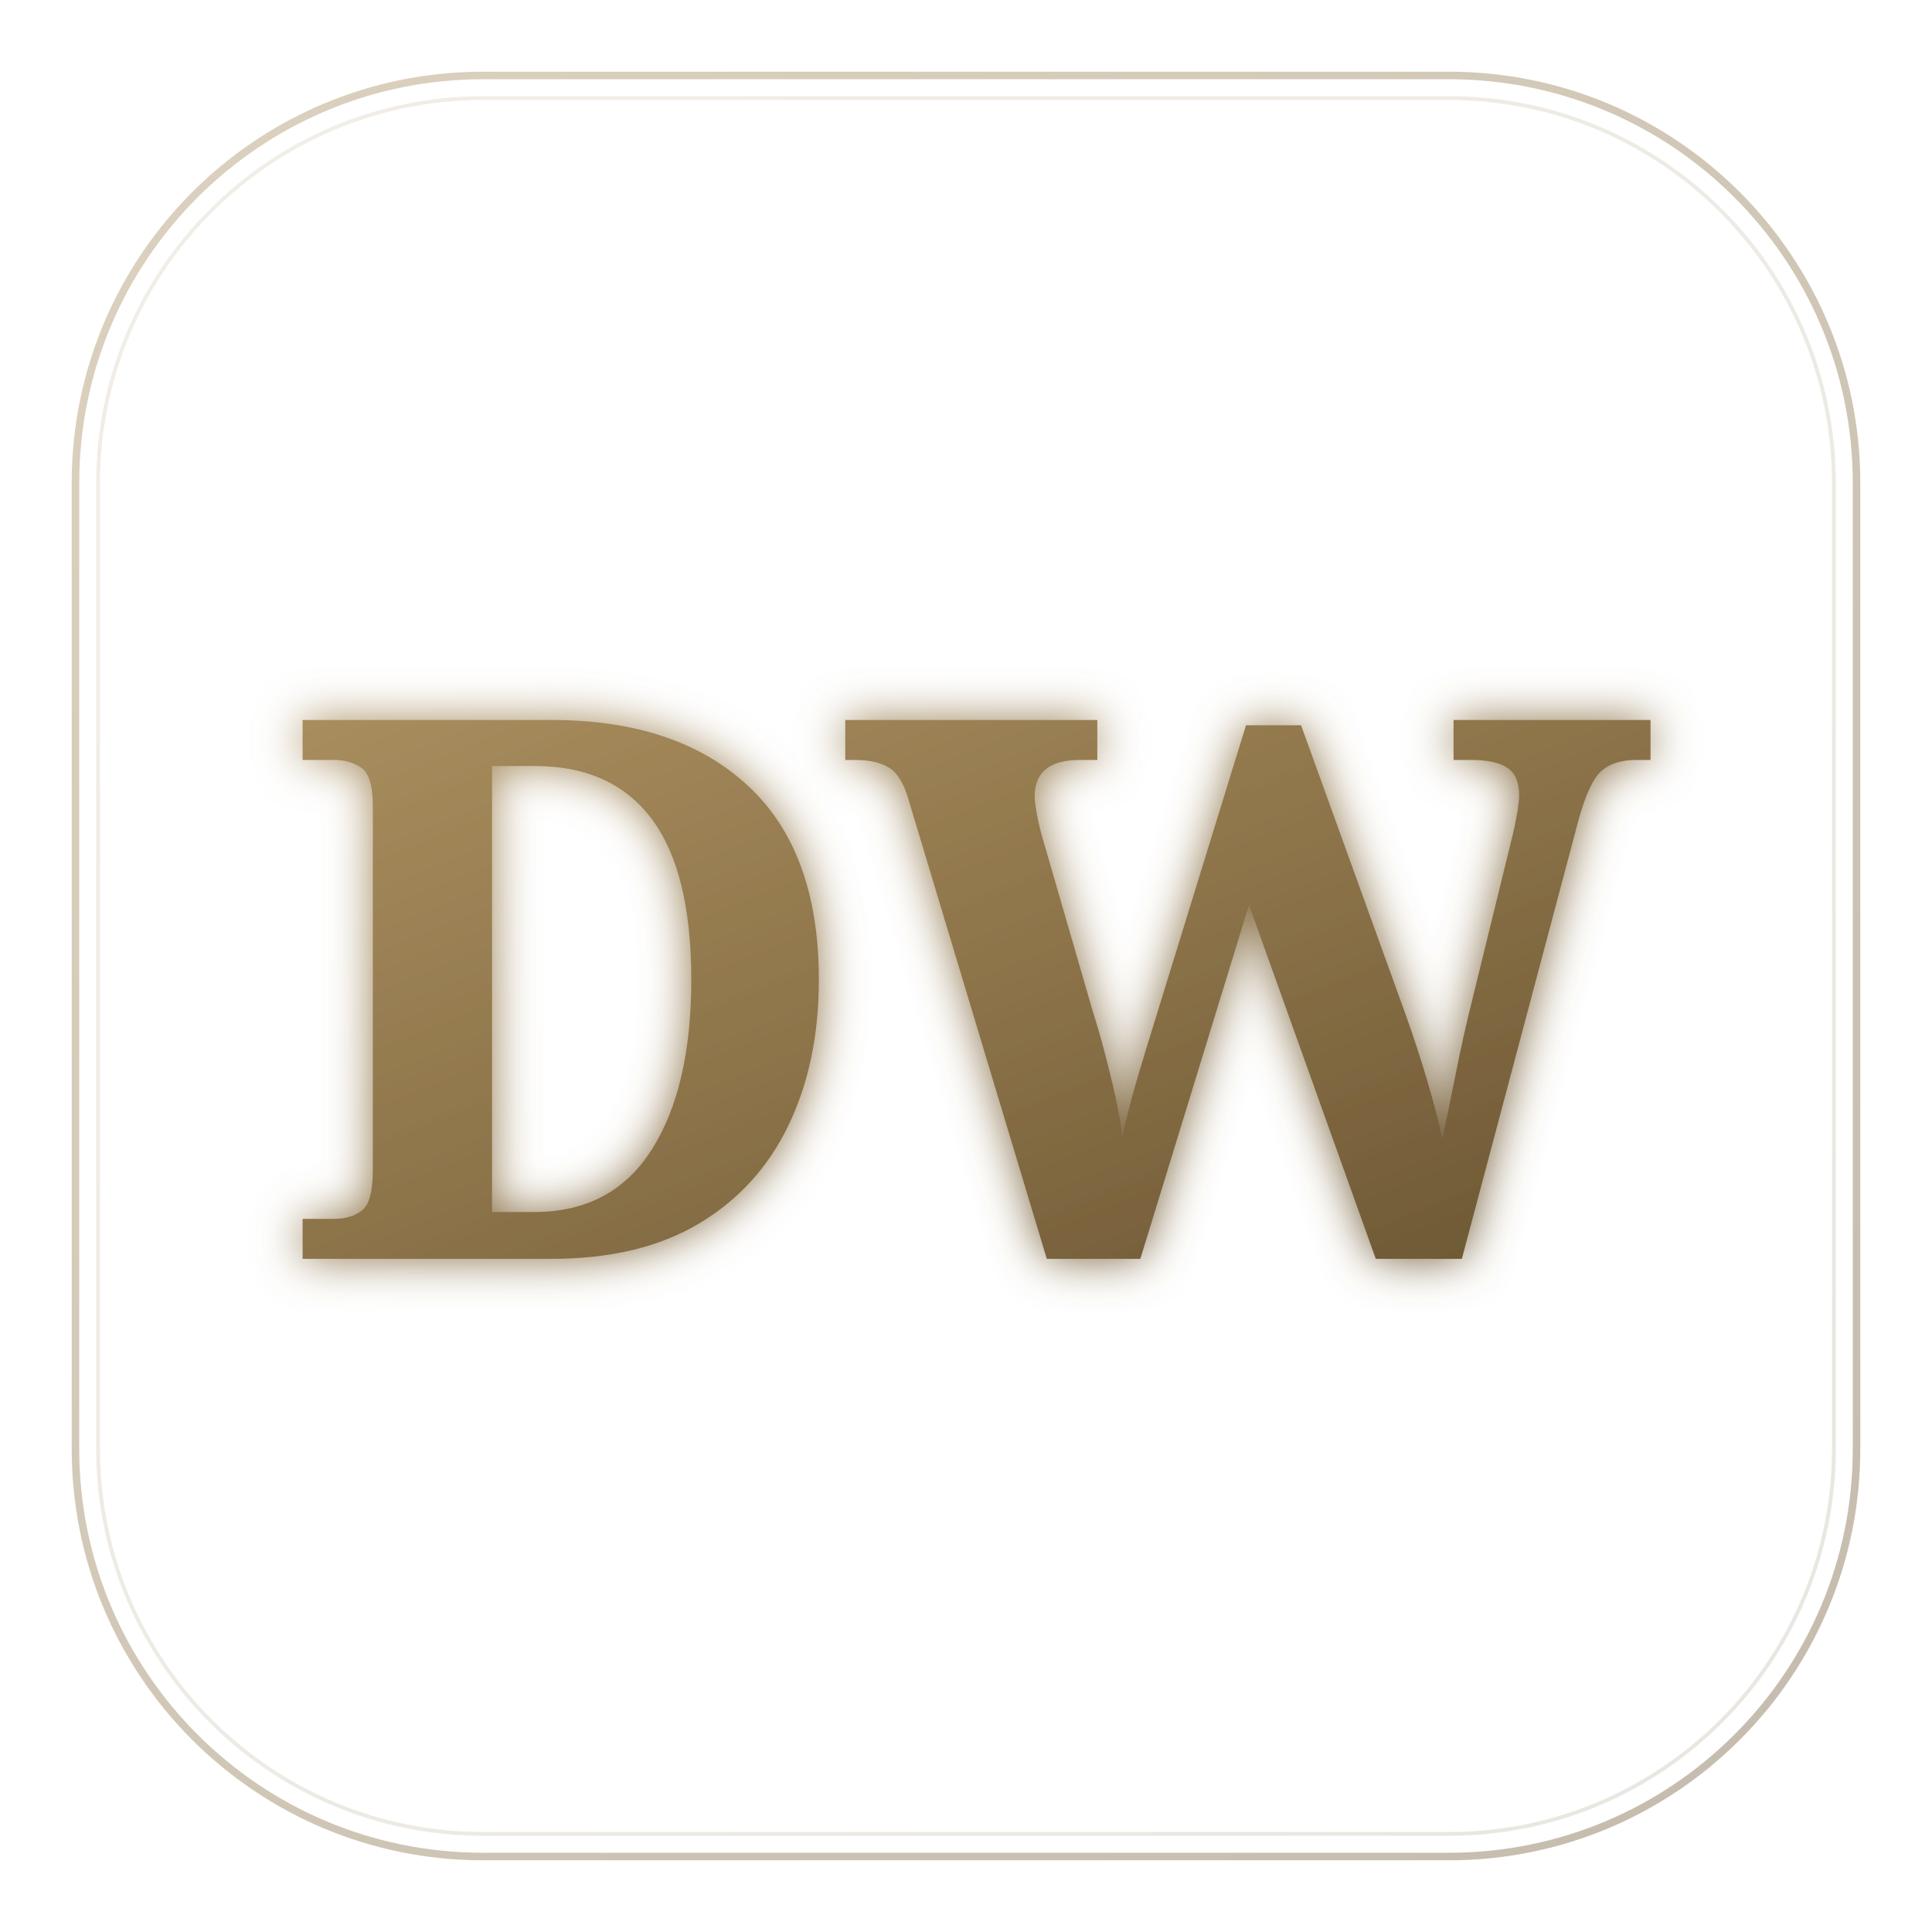
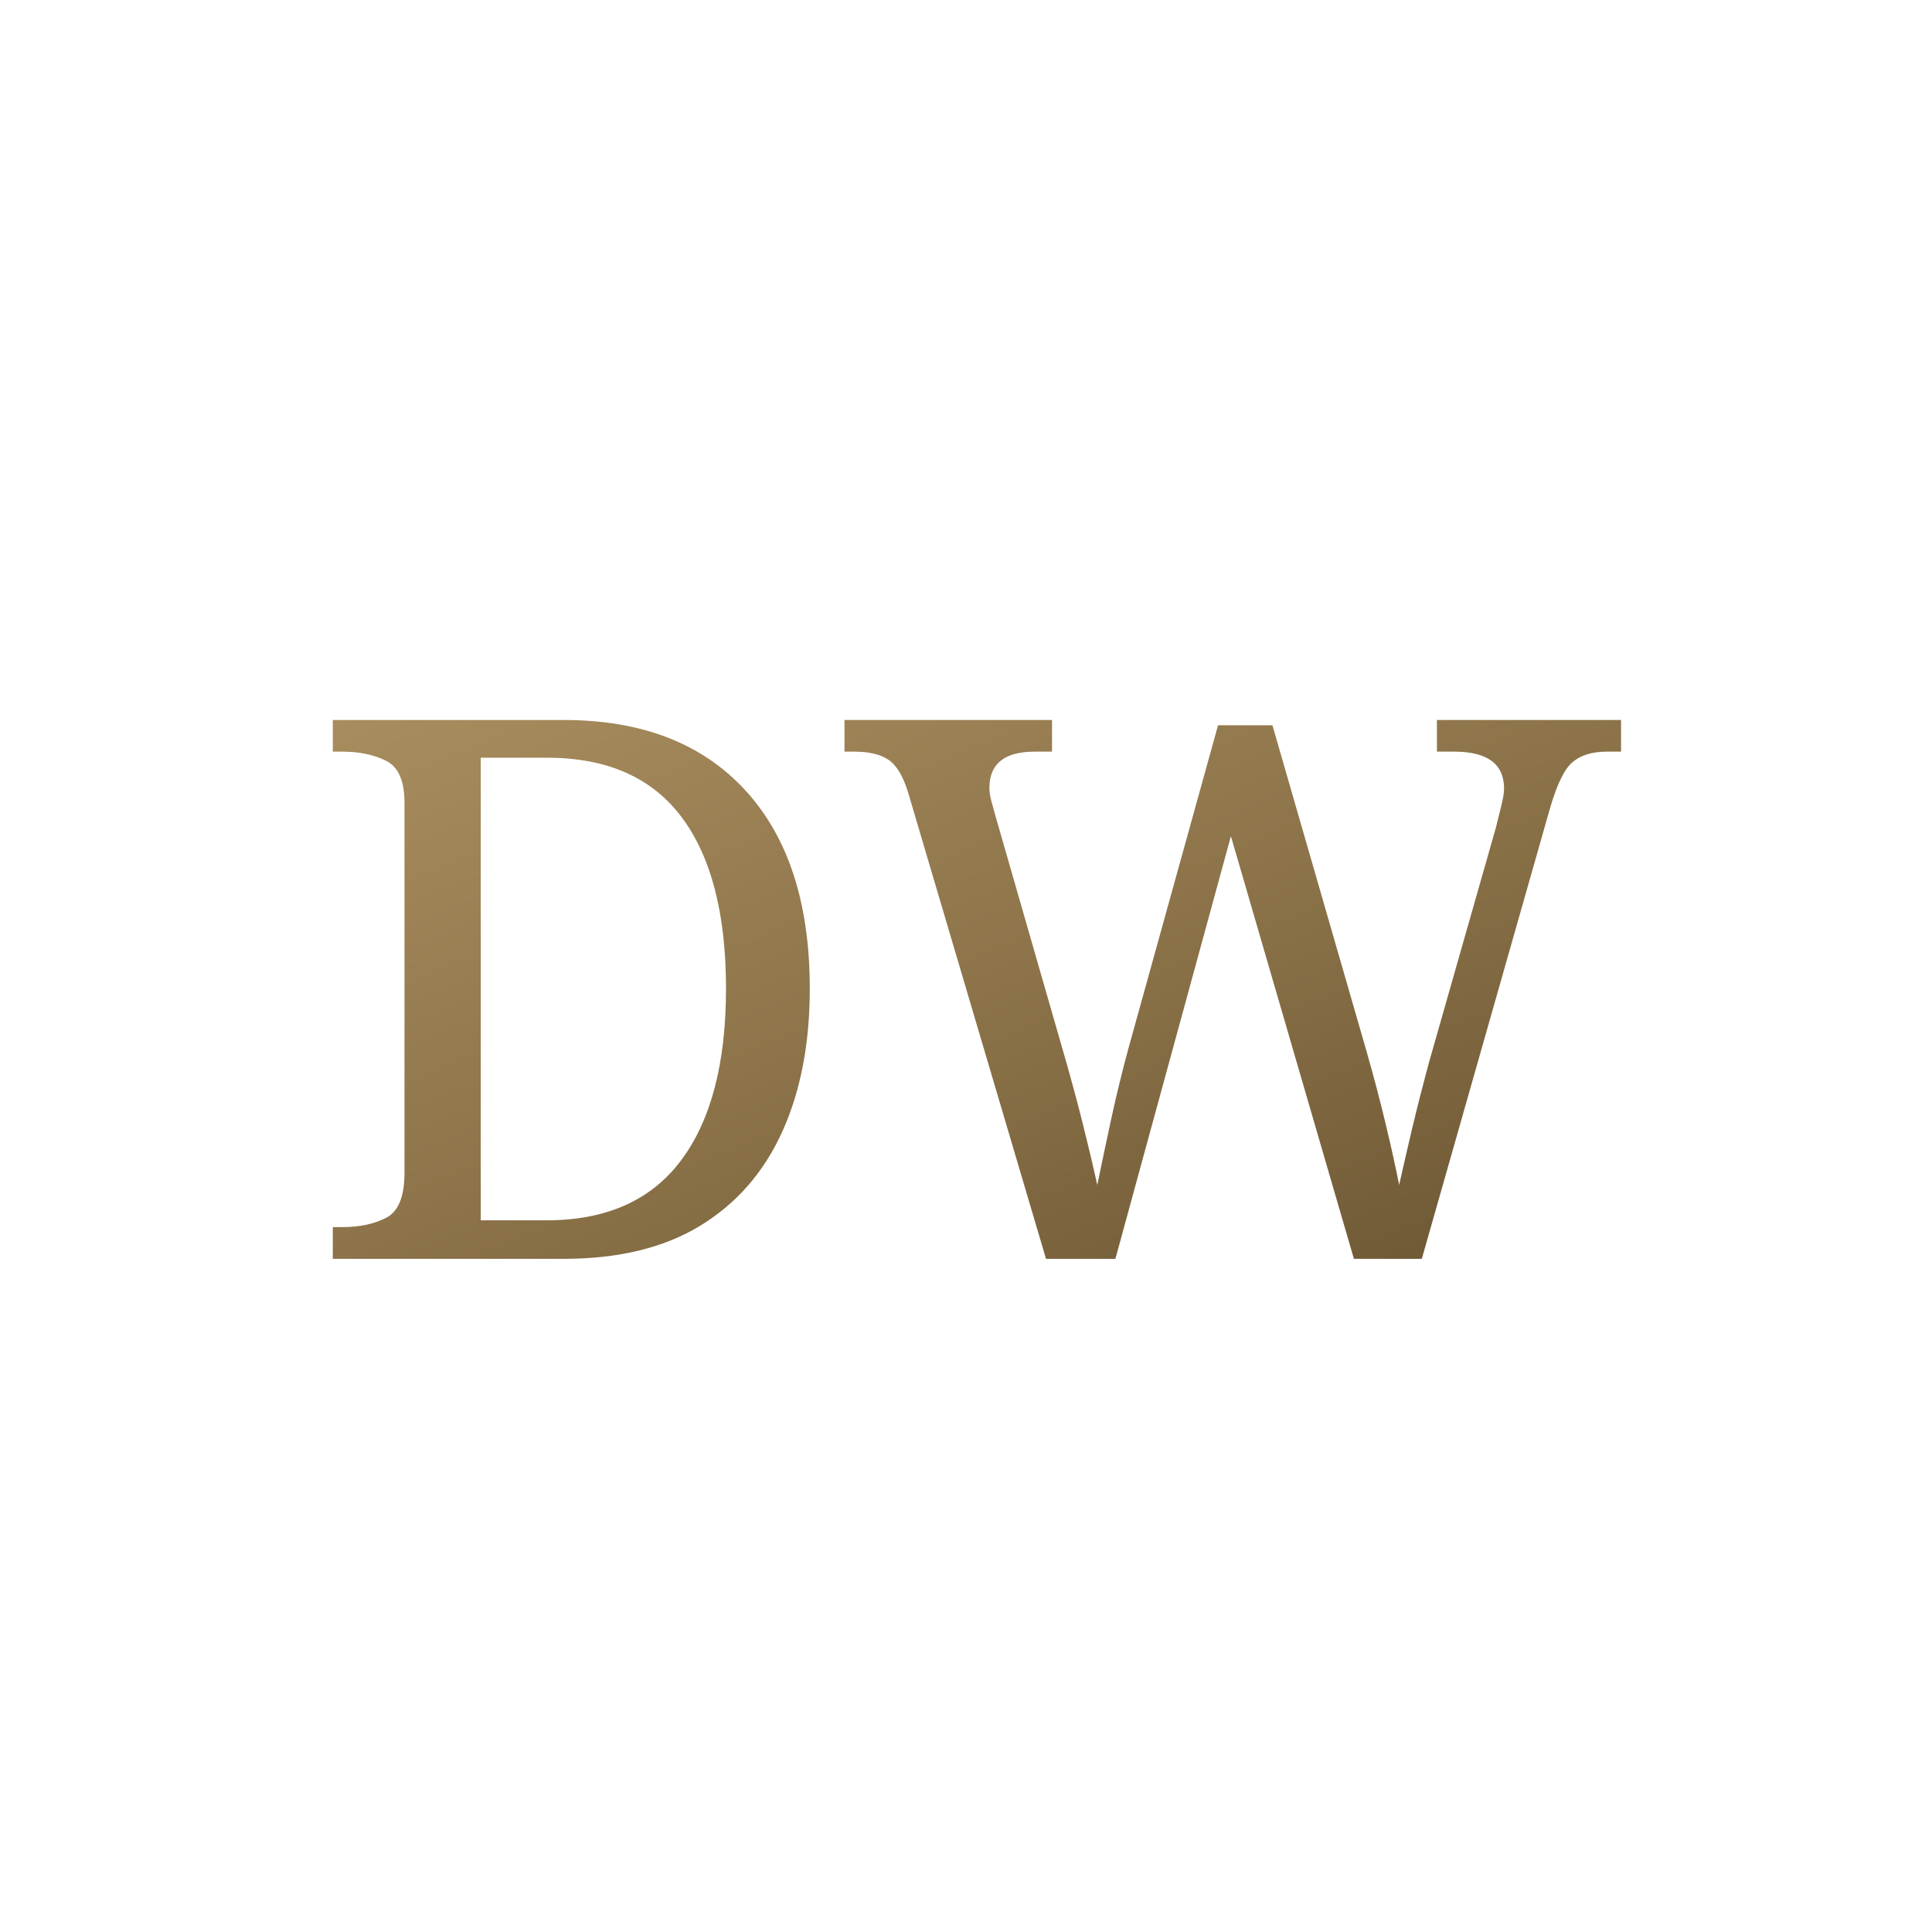
<svg xmlns="http://www.w3.org/2000/svg" viewBox="0 0 512 512" width="100%" height="100%">
  <defs>
    <linearGradient id="champagne-gradient" x1="0%" y1="0%" x2="100%" y2="100%">
      <stop offset="0%" stop-color="#a88d5e" />
      <stop offset="50%" stop-color="#8c7349" />
      <stop offset="100%" stop-color="#6b5633" />
    </linearGradient>
    <filter id="glow" x="-20%" y="-20%" width="140%" height="140%">
      <feGaussianBlur stdDeviation="6" result="blur" />
      <feComposite in="SourceGraphic" in2="blur" operator="over" />
    </filter>
  </defs>
-   <rect width="472" height="472" x="20" y="20" rx="108" fill="none" stroke="url(#champagne-gradient)" stroke-width="2" opacity="0.4" />
-   <rect width="460" height="460" x="26" y="26" rx="102" fill="none" stroke="url(#champagne-gradient)" stroke-width="1" opacity="0.15" />
-   <text x="50%" y="50%" font-family="'Playfair Display', Didot, Georgia, serif" font-size="200" font-weight="600" text-anchor="middle" dominant-baseline="central" fill="url(#champagne-gradient)" filter="url(#glow)">DW</text>
+   <text x="50%" y="50%" font-family="'Playfair Display', Didot, Georgia, serif" font-size="200" font-weight="400" text-anchor="middle" dominant-baseline="central" fill="url(#champagne-gradient)">DW</text>
</svg>
